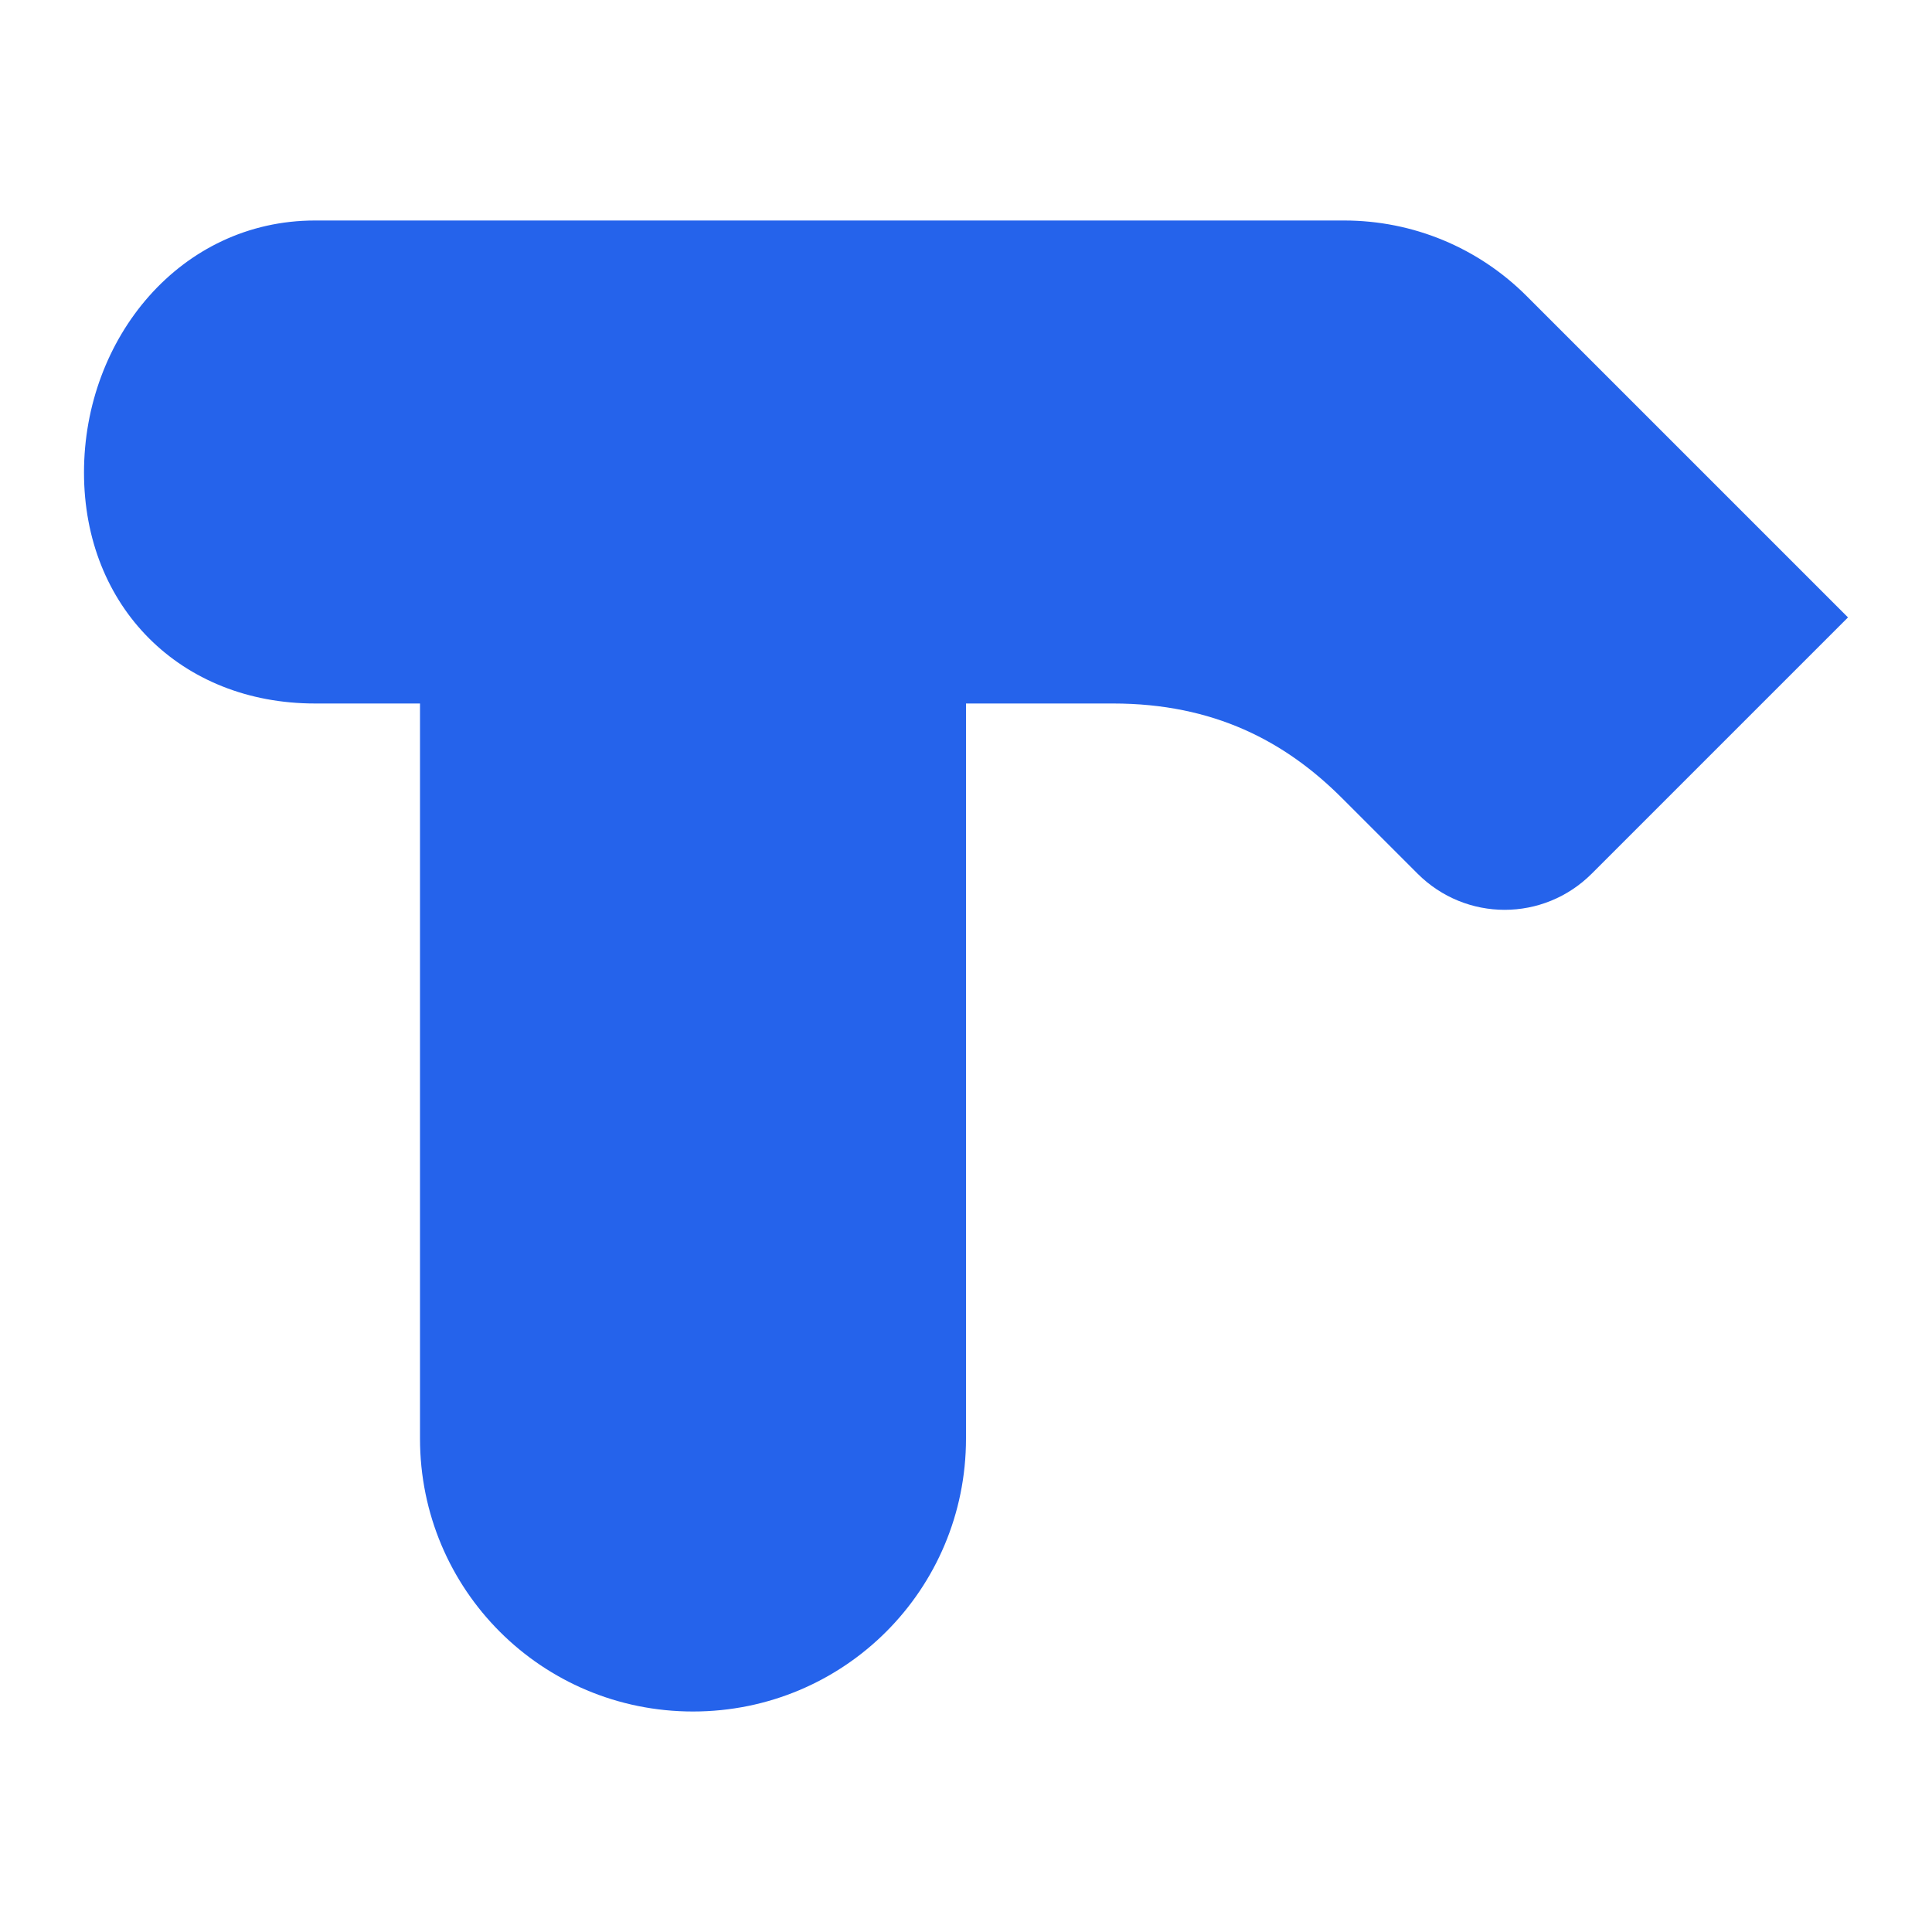
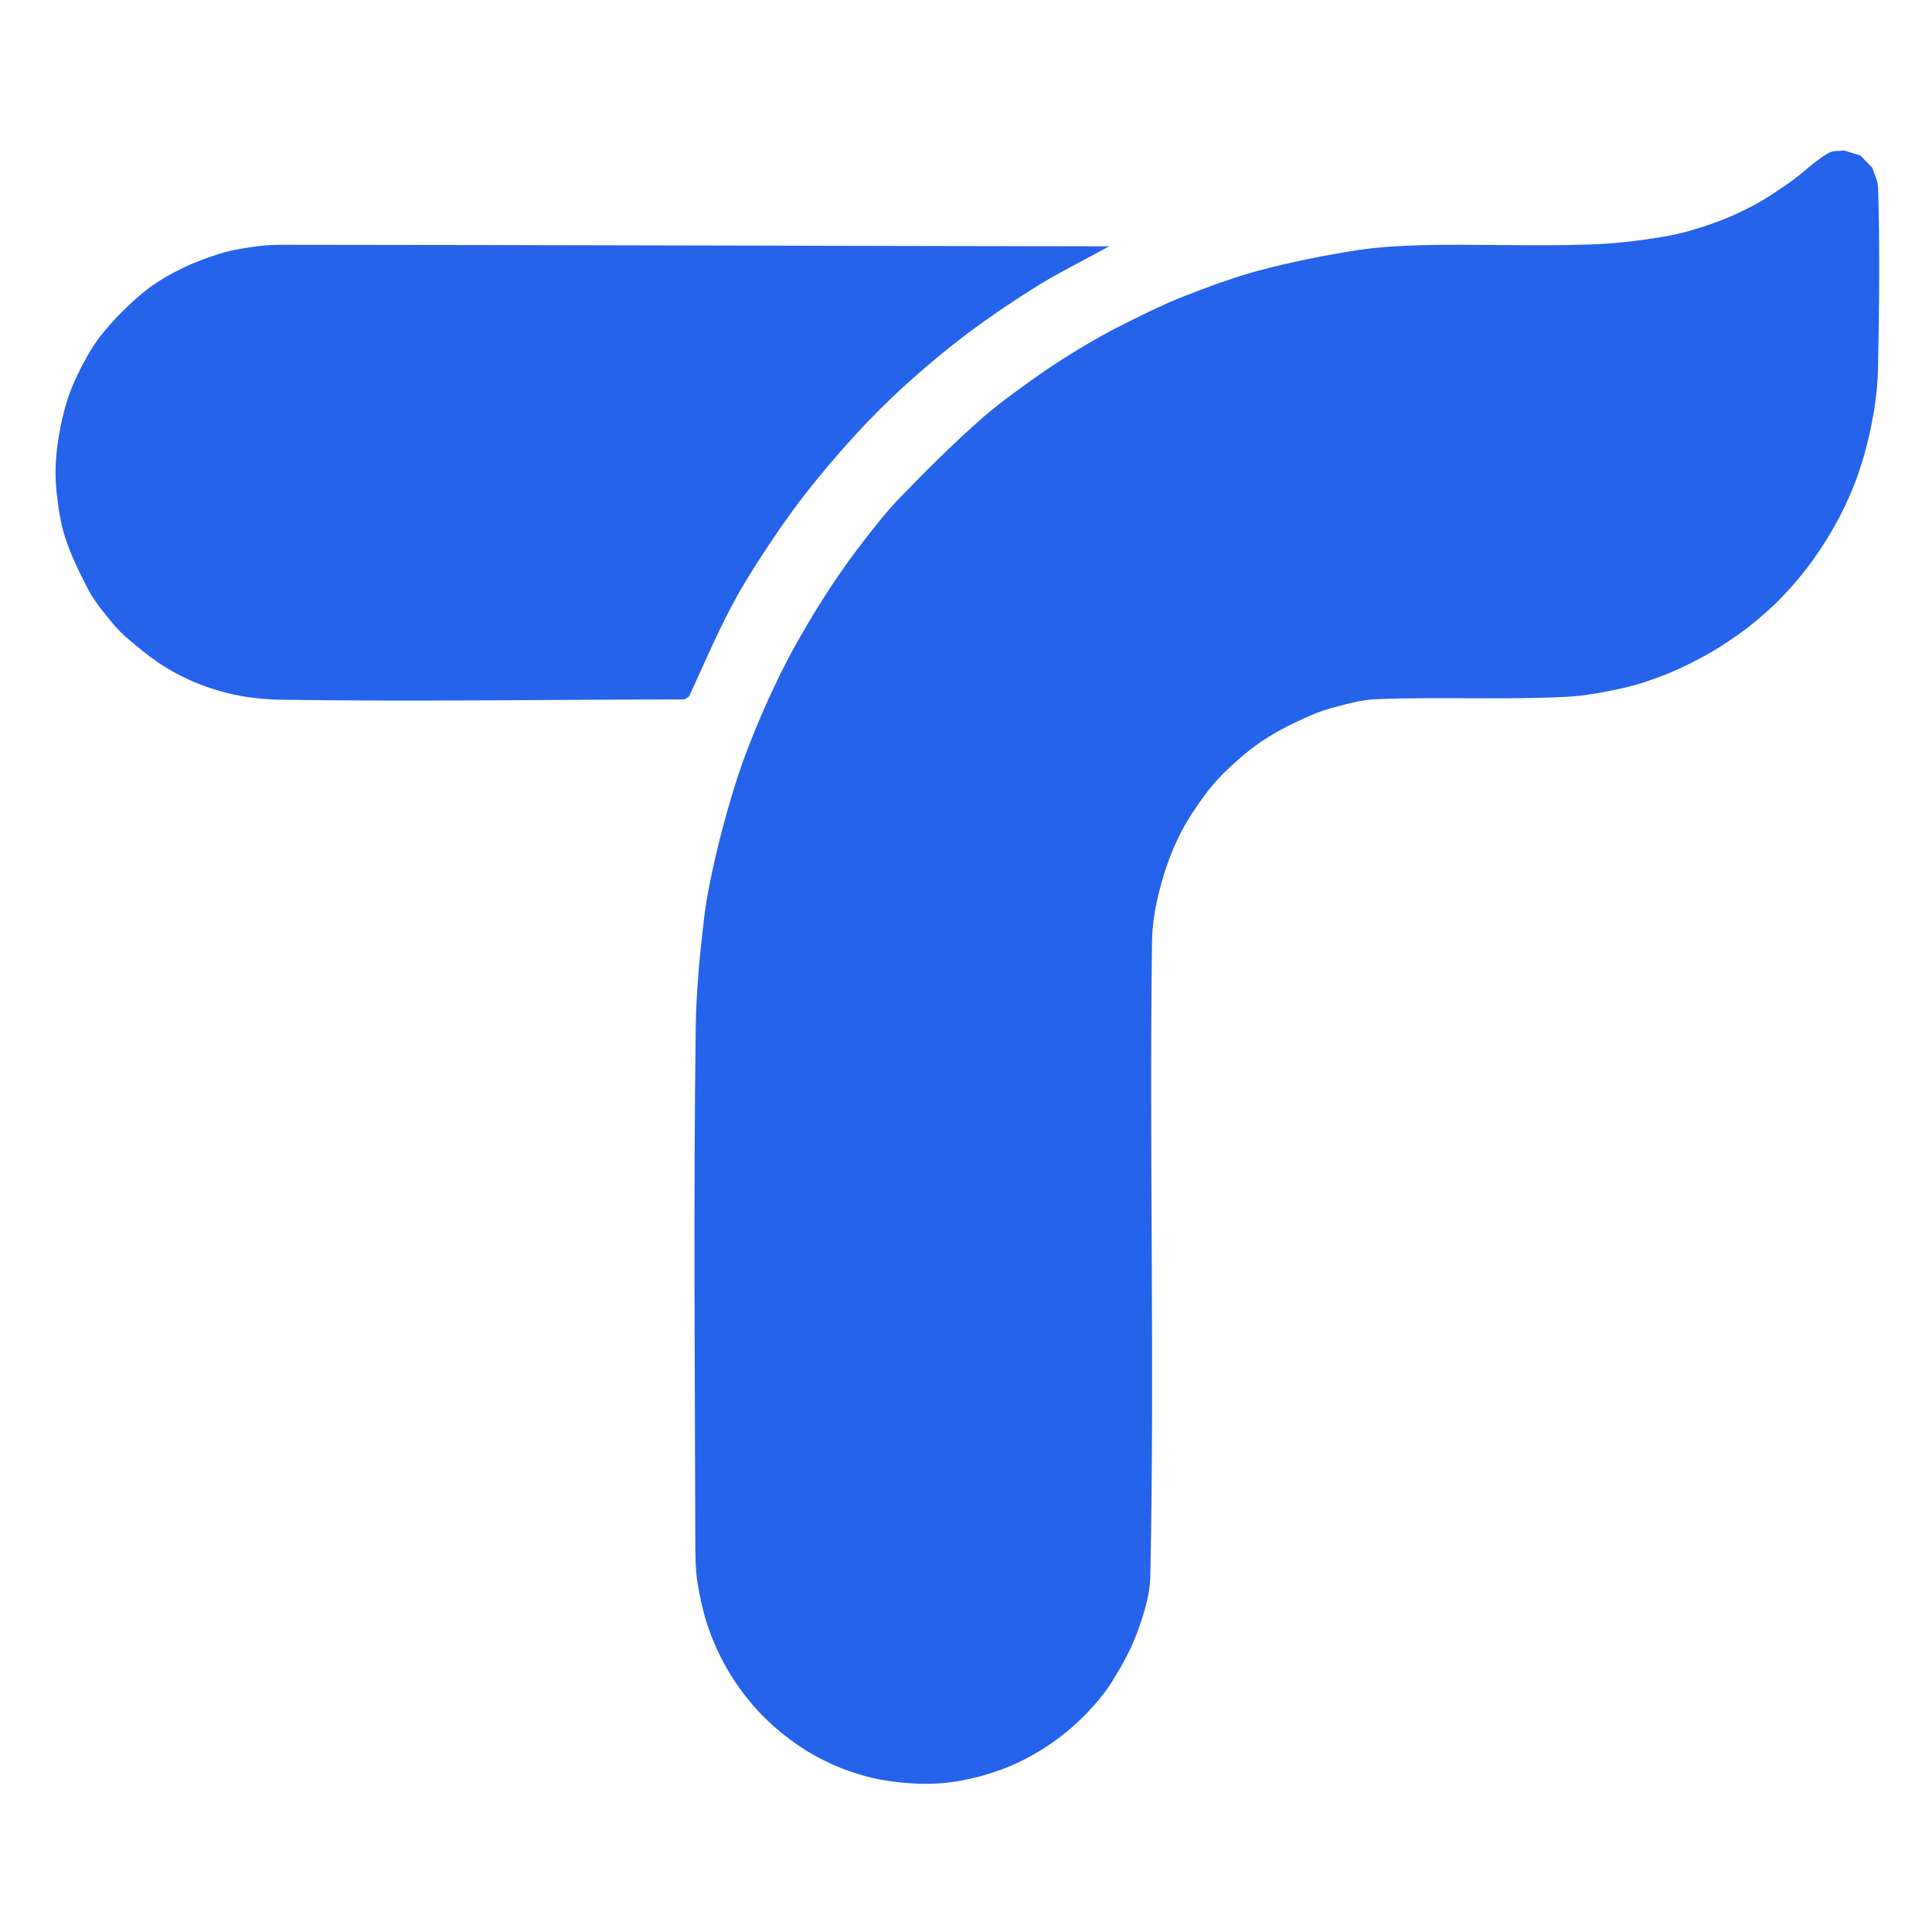
- <svg xmlns="http://www.w3.org/2000/svg" viewBox="0 7.5 92 92">
-   <path fill="#2563EB" d="M 15 18 H 64 C 67.3 18 70.4 19.3 72.7 21.6 L 88 36.9 L 75.8 49.1 C 73.5 51.4 69.8 51.4 67.5 49.1 L 63.9 45.5 C 61.2 42.8 57.8 41 53 41 H 46 V 76 C 46 83.2 40.2 89 33 89 C 25.8 89 20 83.2 20 76 V 41 H 15 C 8.6 41 4 36.4 4 30 C 4 23.6 8.6 18 15 18 Z" />
+ <svg xmlns="http://www.w3.org/2000/svg" viewBox="0 0 100 100">
+   <path fill="#2563EB" d="M96.30 8.05C96.50 8.26 96.70 8.47 96.91 8.68C97.01 9.02 97.20 9.35 97.21 9.71C97.30 12.76 97.27 15.81 97.21 18.85C97.20 19.72 97.12 20.58 96.97 21.43C96.80 22.40 96.57 23.38 96.25 24.32C95.98 25.16 95.61 25.98 95.21 26.77C94.80 27.54 94.34 28.29 93.83 29.00C93.34 29.67 92.81 30.31 92.23 30.91C91.70 31.46 91.11 31.97 90.51 32.45C89.88 32.93 89.23 33.37 88.55 33.77C87.85 34.17 87.12 34.54 86.37 34.85C85.65 35.14 84.91 35.40 84.16 35.58C83.13 35.81 82.09 36.02 81.03 36.07C77.76 36.23 74.49 36.06 71.22 36.19C70.57 36.21 69.94 36.38 69.32 36.54C68.80 36.67 68.28 36.83 67.79 37.05C67.03 37.39 66.27 37.75 65.57 38.20C64.93 38.60 64.34 39.08 63.79 39.59C63.28 40.05 62.80 40.56 62.39 41.11C61.87 41.82 61.38 42.55 61.00 43.34C60.59 44.19 60.27 45.08 60.04 45.99C59.81 46.86 59.65 47.75 59.63 48.65C59.48 59.63 59.77 70.62 59.54 81.60C59.52 82.57 59.21 83.53 58.88 84.45C58.56 85.34 58.09 86.18 57.59 86.99C57.21 87.60 56.74 88.17 56.24 88.69C55.70 89.24 55.11 89.75 54.48 90.19C53.82 90.65 53.12 91.05 52.38 91.37C51.64 91.69 50.86 91.93 50.07 92.10C49.38 92.25 48.67 92.33 47.97 92.33C47.18 92.33 46.39 92.26 45.62 92.12C44.91 91.99 44.20 91.78 43.52 91.51C42.80 91.22 42.10 90.86 41.45 90.43C40.74 89.96 40.07 89.41 39.47 88.80C38.85 88.17 38.30 87.46 37.83 86.71C37.37 85.97 36.99 85.17 36.70 84.35C36.41 83.56 36.24 82.73 36.10 81.91C36.00 81.28 36.00 80.65 35.99 80.02C35.97 71.09 35.89 62.16 36.01 53.23C36.03 51.33 36.22 49.43 36.44 47.55C36.57 46.43 36.81 45.33 37.06 44.23C37.32 43.12 37.62 42.03 37.95 40.94C38.22 40.06 38.52 39.19 38.86 38.34C39.24 37.38 39.65 36.44 40.09 35.51C40.48 34.68 40.90 33.86 41.36 33.06C41.90 32.11 42.47 31.18 43.07 30.27C43.61 29.46 44.18 28.67 44.78 27.90C45.35 27.17 45.93 26.43 46.58 25.76C47.91 24.38 49.27 23.03 50.70 21.76C51.62 20.94 52.63 20.22 53.64 19.50C54.39 18.97 55.17 18.47 55.97 17.99C56.70 17.55 57.45 17.13 58.22 16.75C59.18 16.27 60.14 15.79 61.14 15.39C62.47 14.87 63.80 14.37 65.17 14.00C66.86 13.55 68.58 13.21 70.31 12.94C71.39 12.78 72.49 12.72 73.58 12.69C76.51 12.62 79.44 12.76 82.37 12.65C83.66 12.61 84.94 12.45 86.21 12.23C87.00 12.10 87.77 11.87 88.52 11.61C89.25 11.36 89.97 11.05 90.65 10.69C91.32 10.34 91.96 9.91 92.58 9.48C93.29 8.99 93.90 8.35 94.64 7.92C94.87 7.78 95.18 7.83 95.45 7.79C95.73 7.87 96.01 7.96 96.30 8.05Z" />
+   <path fill="#2563EB" d="M57.41 12.75C56.22 13.41 54.99 14.01 53.82 14.72C52.56 15.50 51.31 16.34 50.12 17.23C48.99 18.08 47.90 18.99 46.85 19.94C45.97 20.74 45.12 21.59 44.31 22.47C43.37 23.50 42.47 24.55 41.62 25.65C40.84 26.65 40.12 27.70 39.43 28.76C38.83 29.68 38.25 30.62 37.75 31.60C36.99 33.06 36.35 34.57 35.66 36.06C35.58 36.11 35.51 36.15 35.44 36.20C28.52 36.21 21.60 36.32 14.68 36.22C13.69 36.21 12.68 36.11 11.72 35.86C10.77 35.62 9.84 35.26 8.98 34.78C8.10 34.30 7.32 33.66 6.56 33.01C6.11 32.63 5.75 32.17 5.38 31.71C5.08 31.33 4.78 30.93 4.56 30.50C4.11 29.64 3.68 28.76 3.38 27.84C3.13 27.08 3.02 26.28 2.93 25.48C2.86 24.82 2.86 24.15 2.92 23.50C3.01 22.64 3.17 21.78 3.41 20.95C3.61 20.26 3.90 19.59 4.23 18.96C4.56 18.33 4.92 17.71 5.38 17.17C5.97 16.45 6.64 15.79 7.35 15.19C7.89 14.74 8.50 14.36 9.12 14.04C9.84 13.67 10.60 13.37 11.38 13.13C12.02 12.93 12.69 12.83 13.35 12.74C13.83 12.68 14.31 12.67 14.79 12.67C29.00 12.68 43.20 12.73 57.41 12.75Z" />
</svg>
